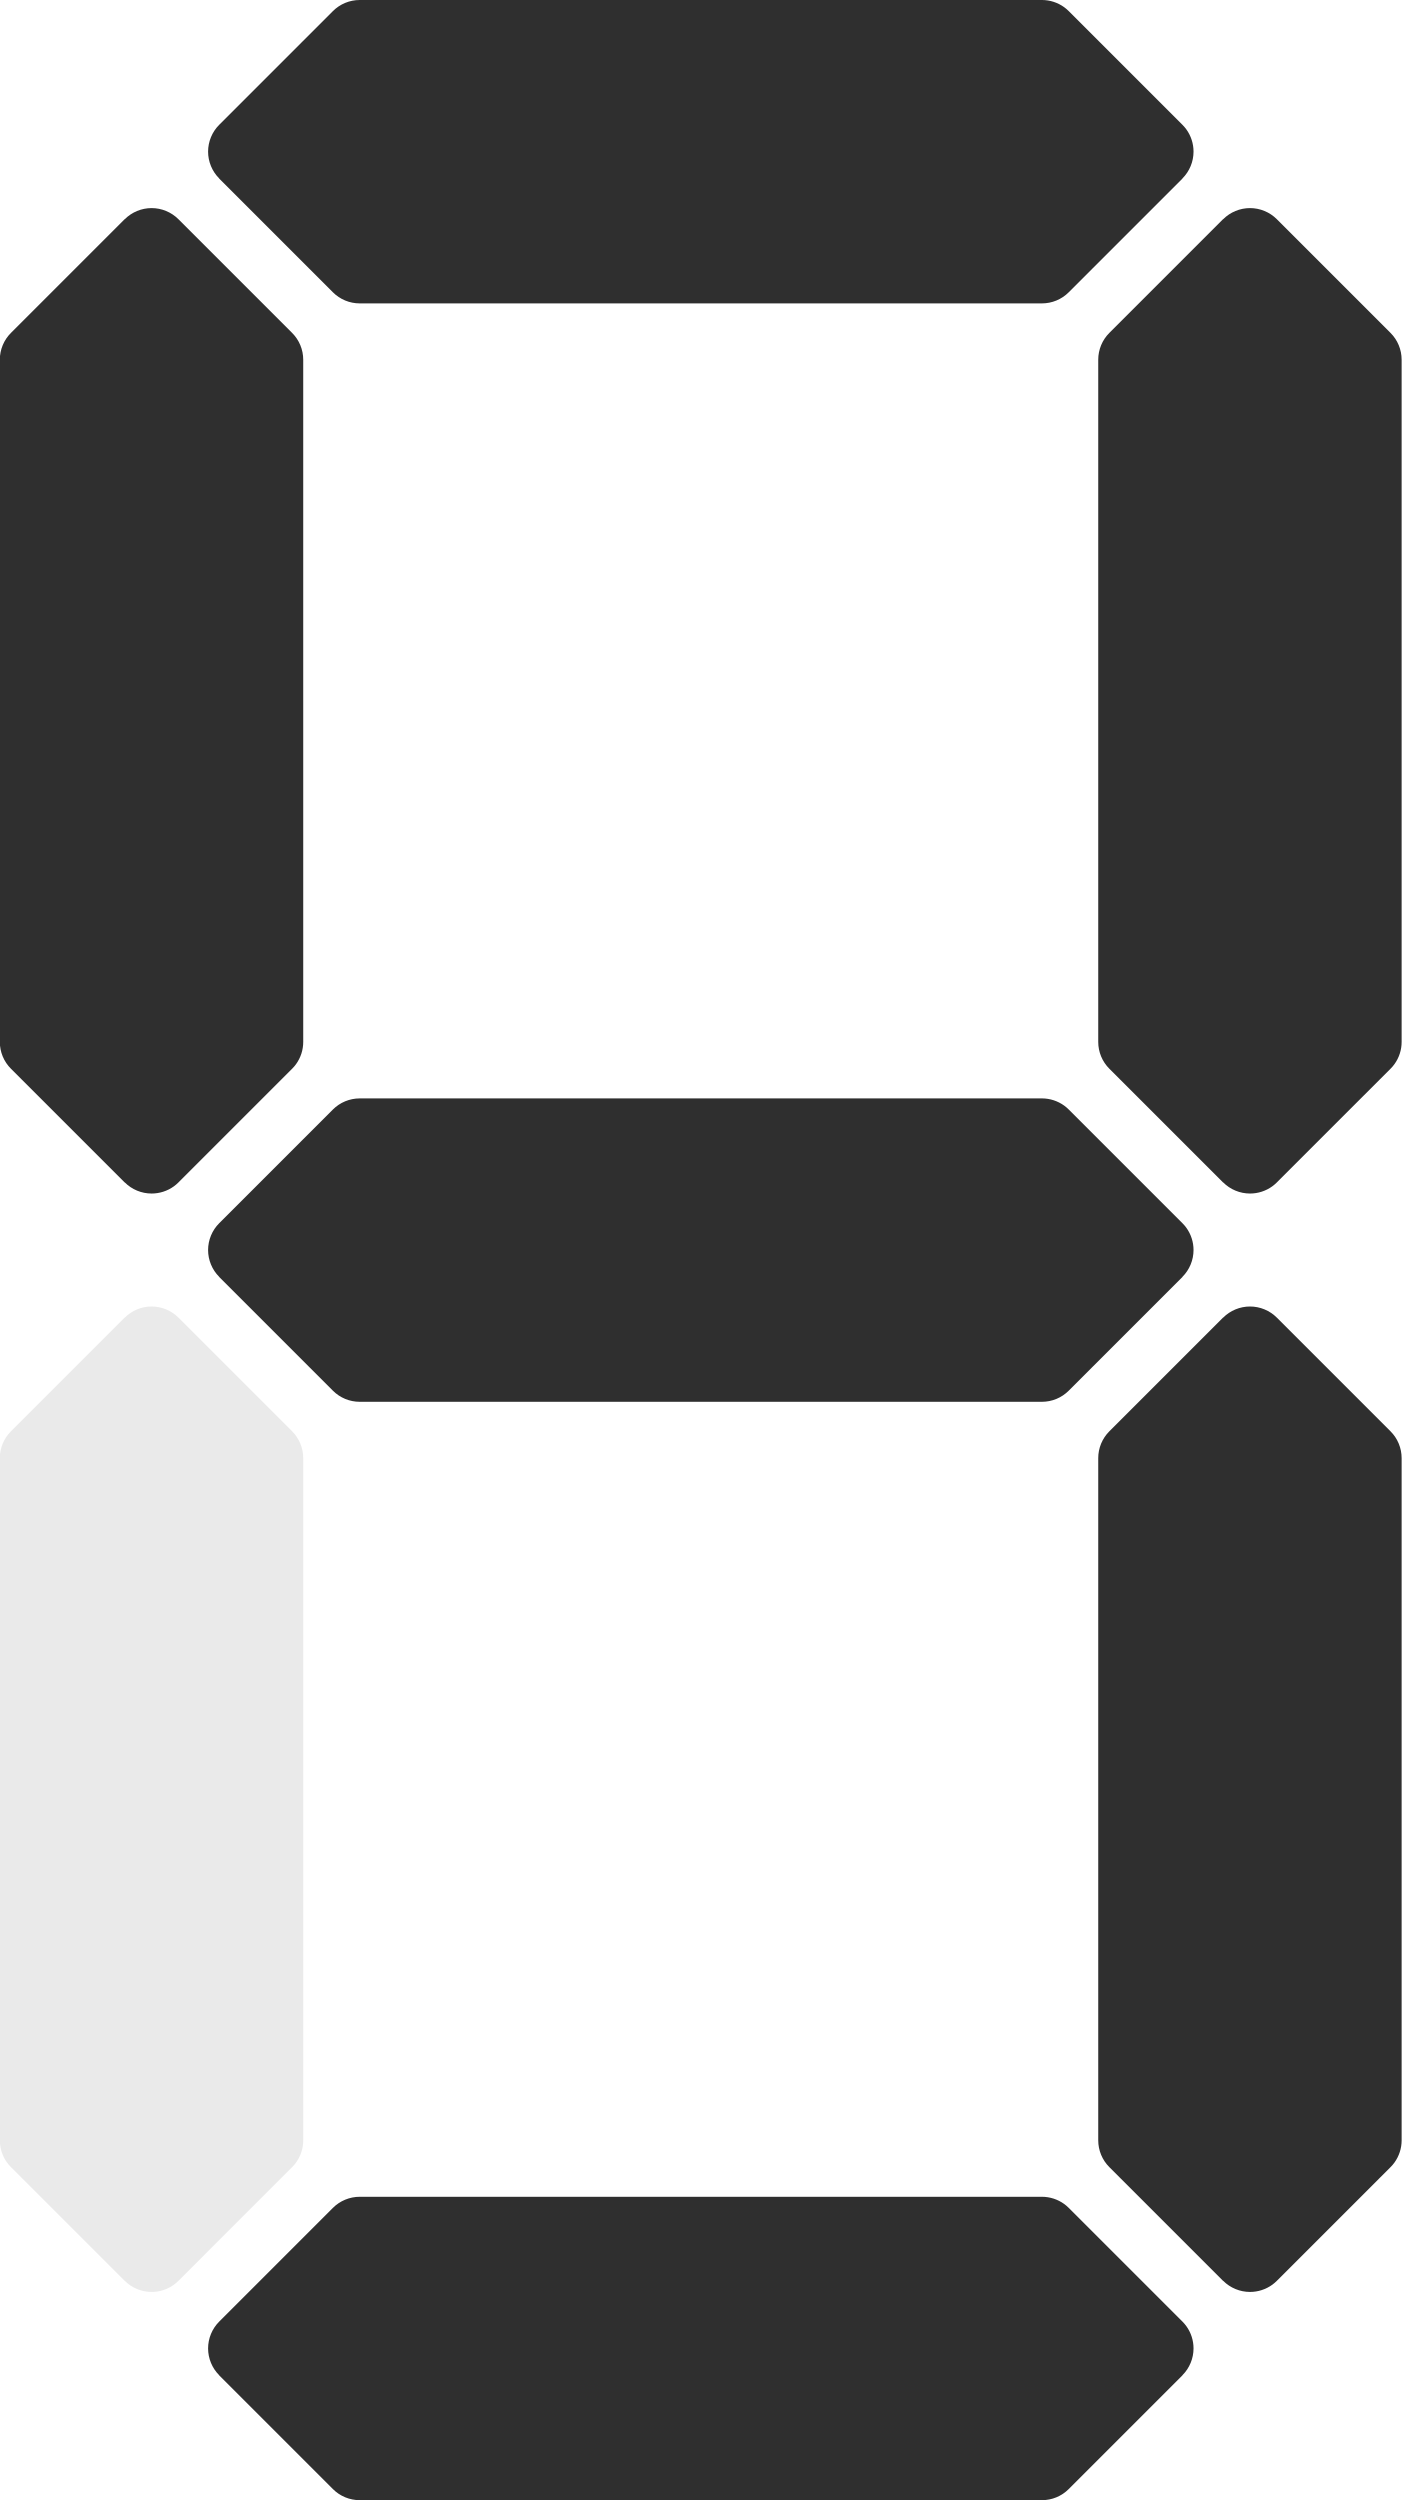
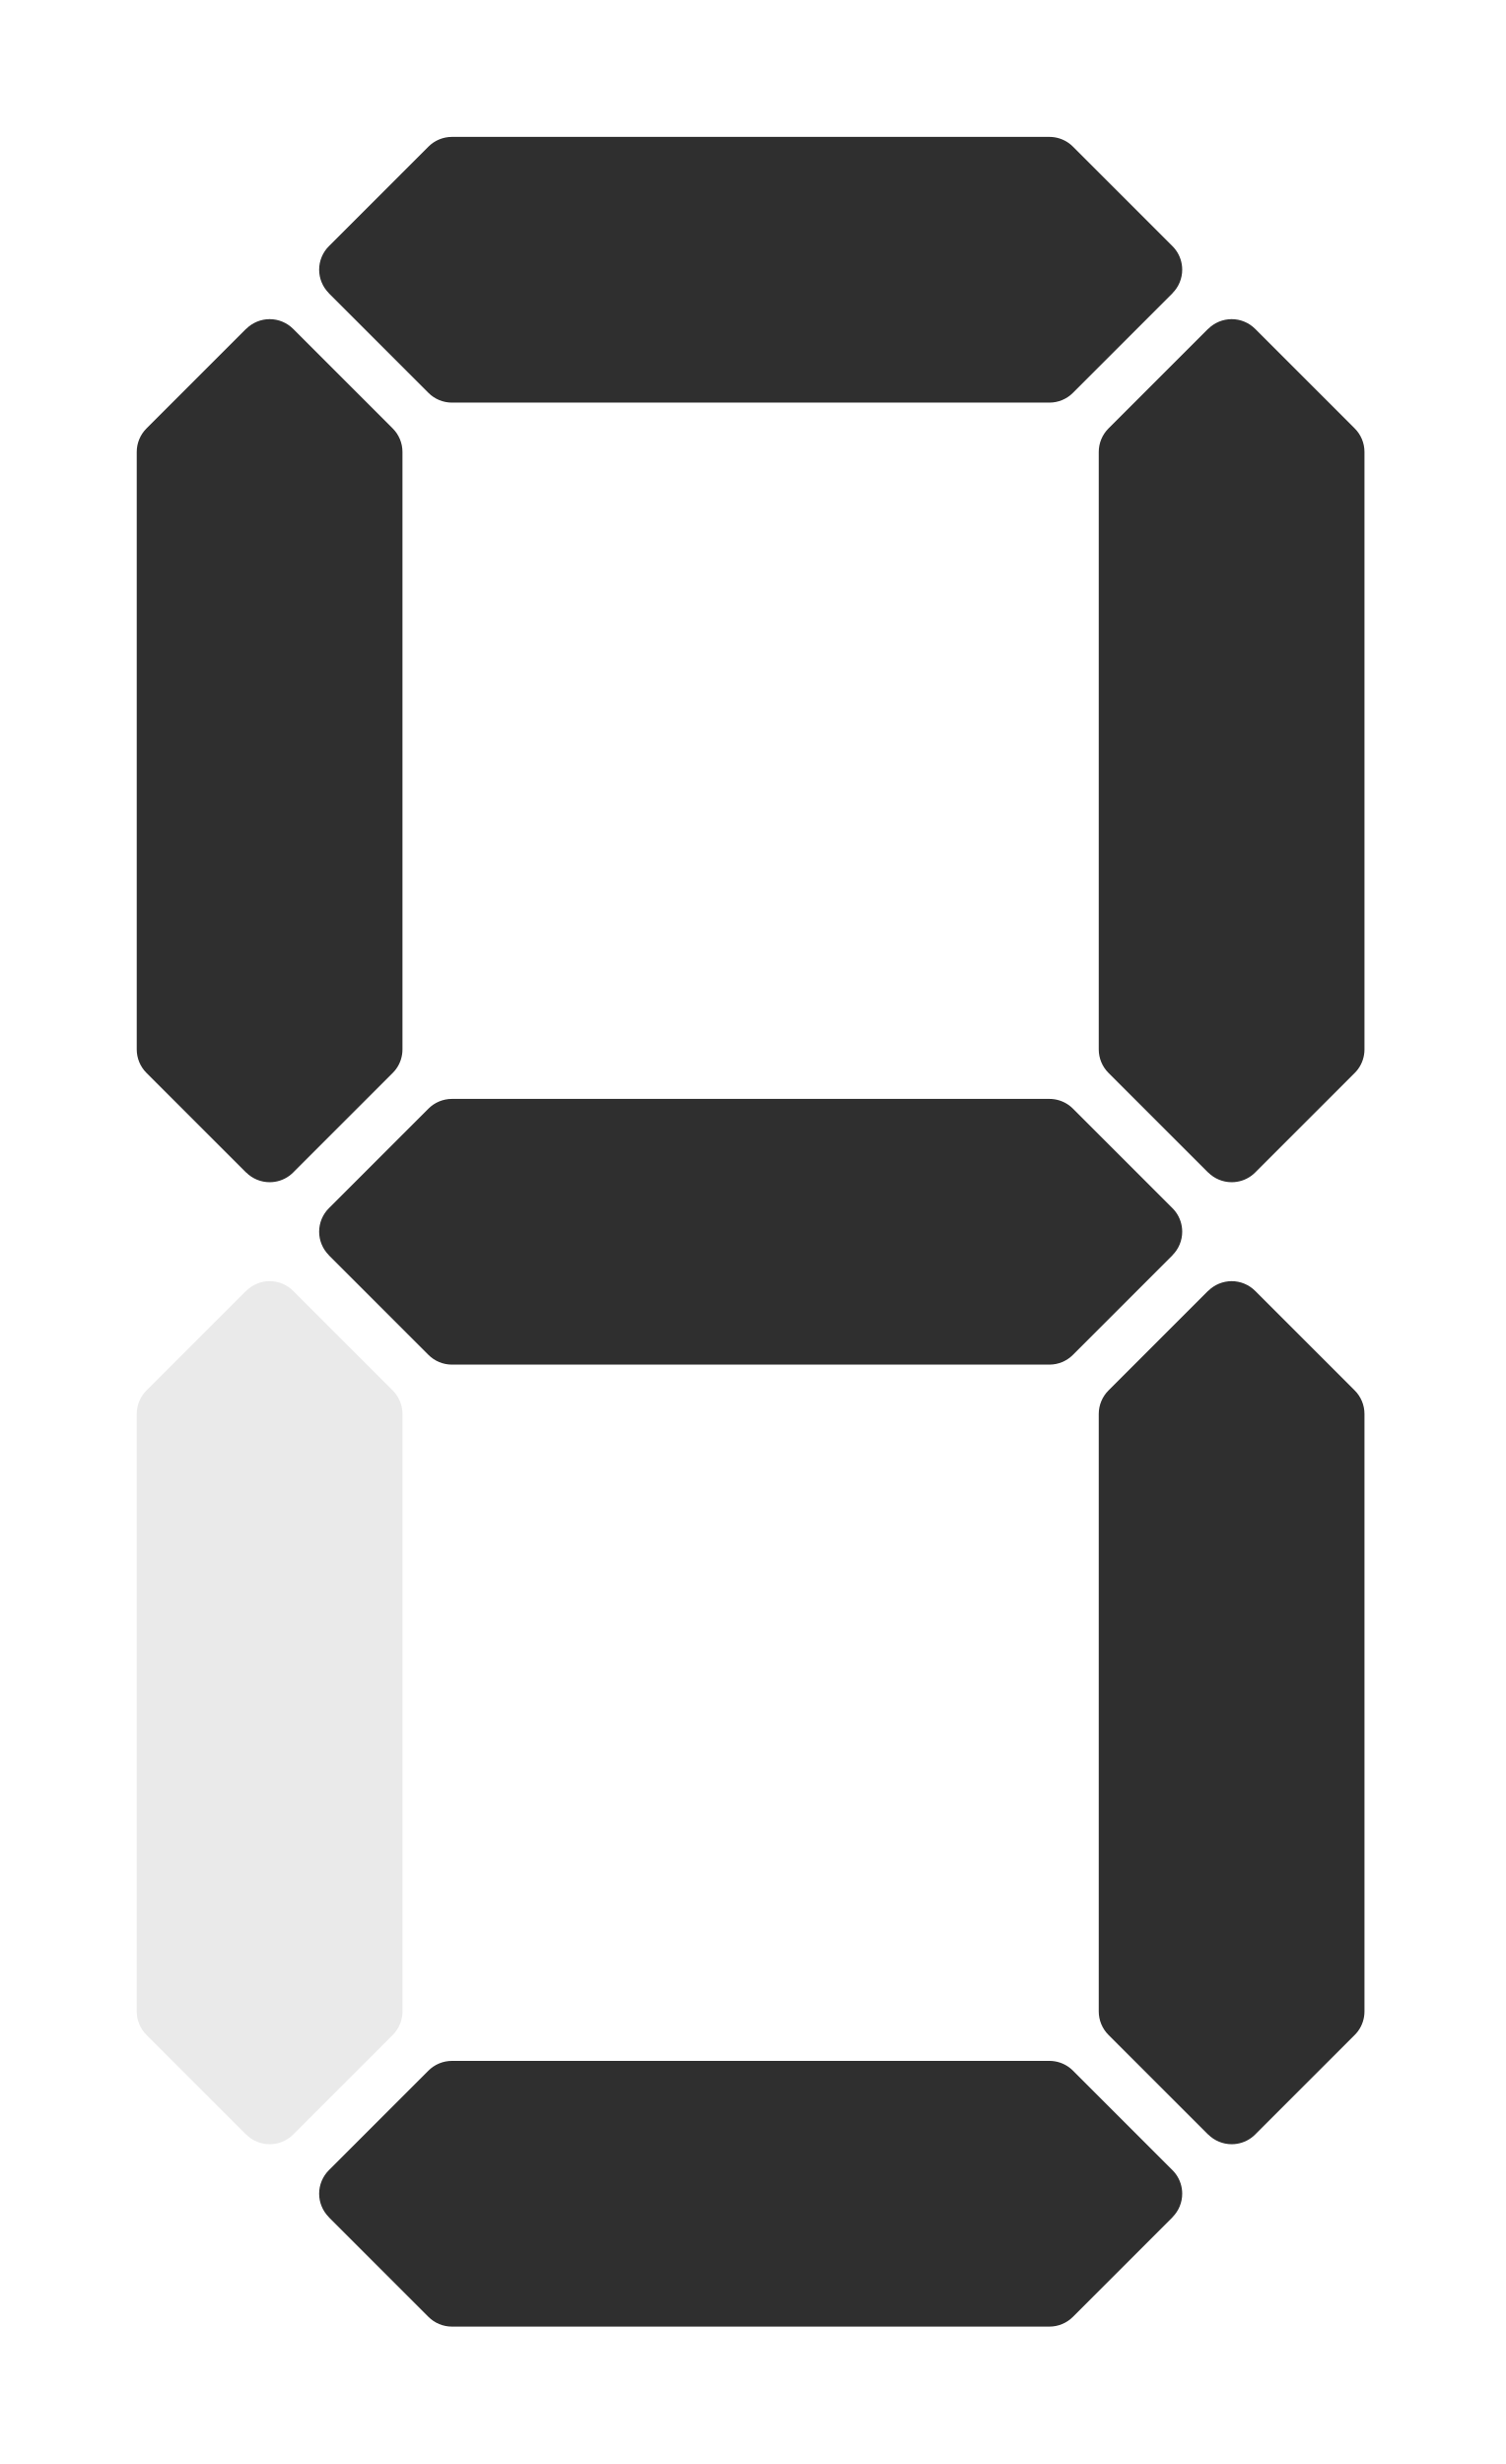
- <svg xmlns="http://www.w3.org/2000/svg" width="53.807" height="95.971">
+ <svg xmlns="http://www.w3.org/2000/svg" width="66" height="108">
  <defs>
    <path id="sh" fill="#2f2f2f" d="m13.808 6.1e-5a1.455 1.455 0 0 0-0.557 0.111 1.455 1.455 0 0 0-0.472 0.316l-4.364 4.364-0.001 6.968e-4 -6.967e-4 0.001a1.455 1.455 0 0 0-0.314 0.471 1.455 1.455 0 0 0-0.111 0.557 1.455 1.455 0 0 0 0.111 0.557 1.455 1.455 0 0 0 0.314 0.471l6.967e-4 0.001 0.001 61.06e-4 4.364 4.364a1.455 1.455 0 0 0 0.472 0.316 1.455 1.455 0 0 0 0.557 0.111h26.19a1.455 1.455 0 0 0 0.557-0.111 1.455 1.455 0 0 0 0.472-0.316l4.364-4.364 0.001-61.06e-4 6.96e-4 -0.001a1.455 1.455 0 0 0 0.314-0.471 1.455 1.455 0 0 0 0.111-0.557 1.455 1.455 0 0 0-0.018-0.228 1.455 1.455 0 0 0-0.053-0.222 1.455 1.455 0 0 0-0.087-0.211 1.455 1.455 0 0 0-0.119-0.195 1.455 1.455 0 0 0-0.146-0.171l-0.002-0.003-0.003-0.002-4.363-4.363a1.455 1.455 0 0 0-0.174-0.149 1.455 1.455 0 0 0-0.195-0.119 1.455 1.455 0 0 0-0.211-0.087 1.455 1.455 0 0 0-0.222-0.053 1.455 1.455 0 0 0-0.228-0.018zm27.641 1.574a1.455 1.455 0 0 1-0.002 0.021 1.455 1.455 0 0 0 0.002-0.021zm-0.005 0.051a1.455 1.455 0 0 1-0.002 0.014 1.455 1.455 0 0 0 0.002-0.014zm0.005 8.679a1.455 1.455 0 0 1-0.002 0.021 1.455 1.455 0 0 0 0.002-0.021z" />
    <use id="sv" href="#sh" transform="rotate(90 5.8201 5.8202)" />
  </defs>
-   <use id="a" href="#sh" fill-opacity="1.0" />
-   <use id="b" href="#sv" fill-opacity="1.0" transform="translate(42.166)" />
-   <use id="c" href="#sv" fill-opacity="1.0" transform="translate(42.166 42.166)" />
-   <use id="d" href="#sh" fill-opacity="1.0" transform="translate(0 84.331)" />
-   <use id="e" href="#sv" fill-opacity="0.1" transform="translate(0 42.166)" />
-   <use id="f" href="#sv" fill-opacity="1.0" />
-   <use id="g" href="#sh" fill-opacity="1.0" transform="translate(0 42.166)" />
+   <g transform="translate(6,6)">
+     <use id="a" href="#sh" fill-opacity="1.0" />
+     <use id="b" href="#sv" fill-opacity="1.0" transform="translate(42.166)" />
+     <use id="c" href="#sv" fill-opacity="1.0" transform="translate(42.166 42.166)" />
+     <use id="d" href="#sh" fill-opacity="1.0" transform="translate(0 84.331)" />
+     <use id="e" href="#sv" fill-opacity="0.1" transform="translate(0 42.166)" />
+     <use id="f" href="#sv" fill-opacity="1.0" />
+     <use id="g" href="#sh" fill-opacity="1.0" transform="translate(0 42.166)" />
+   </g>
</svg>
